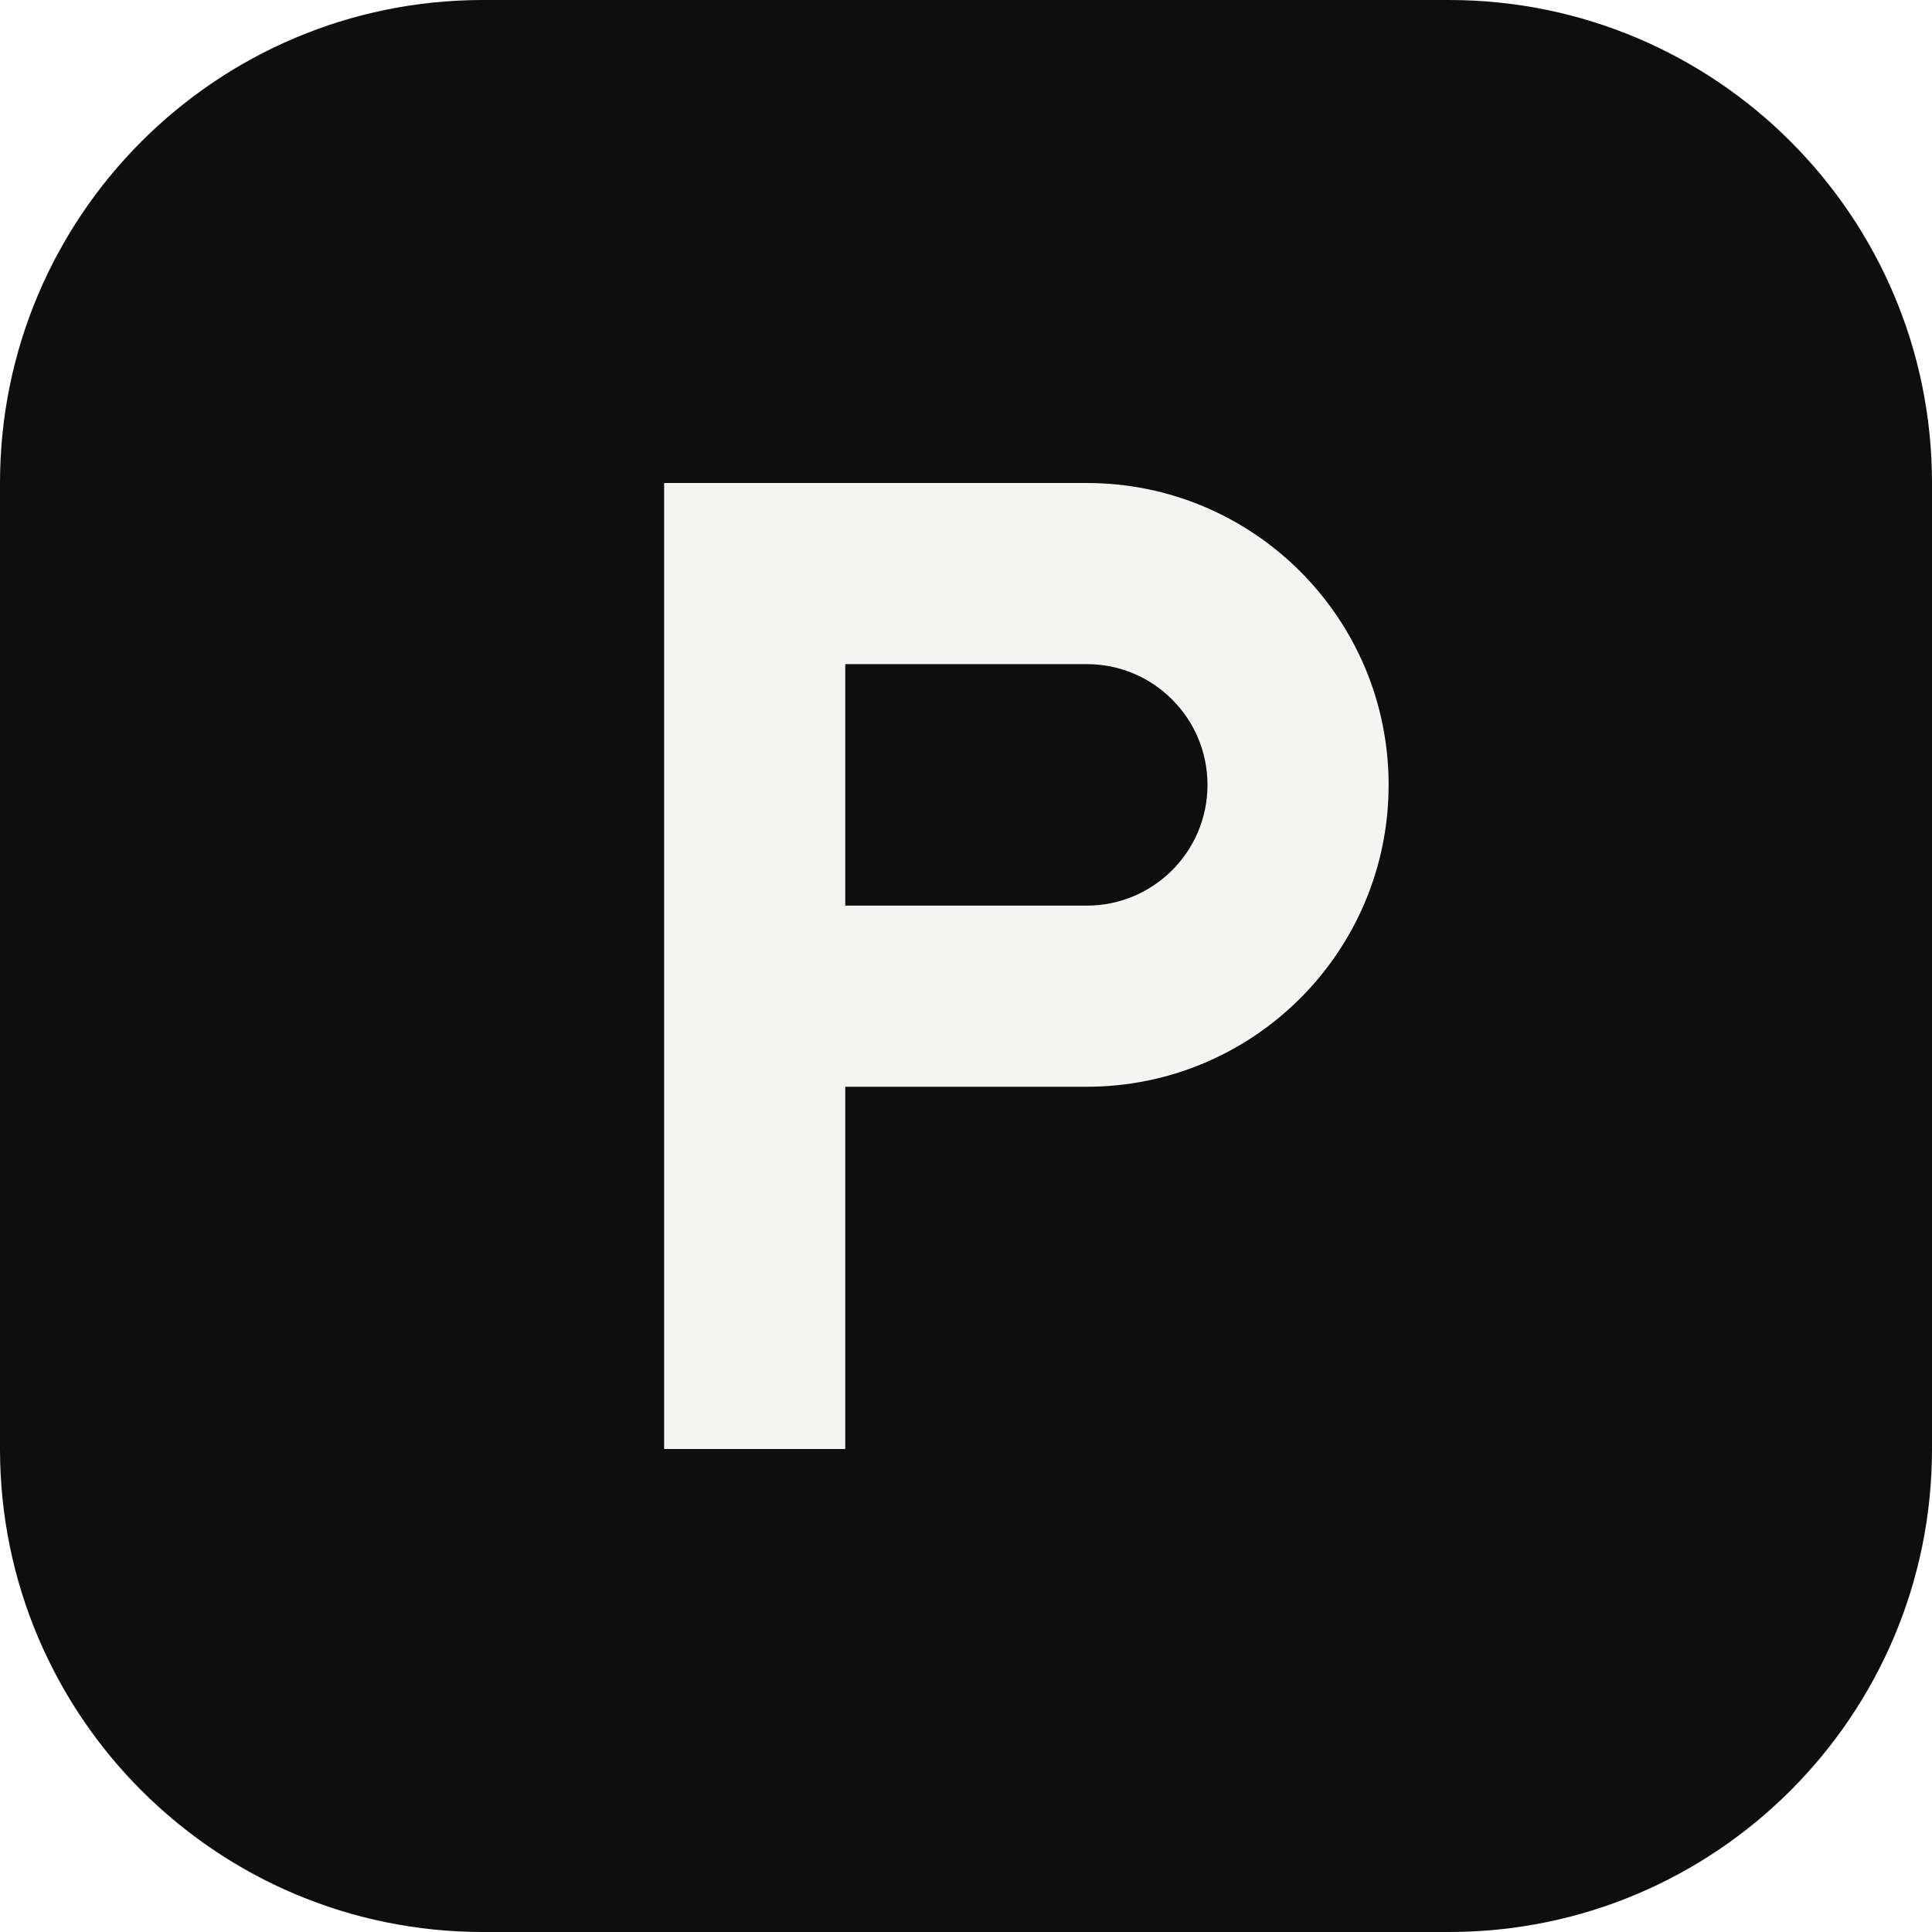
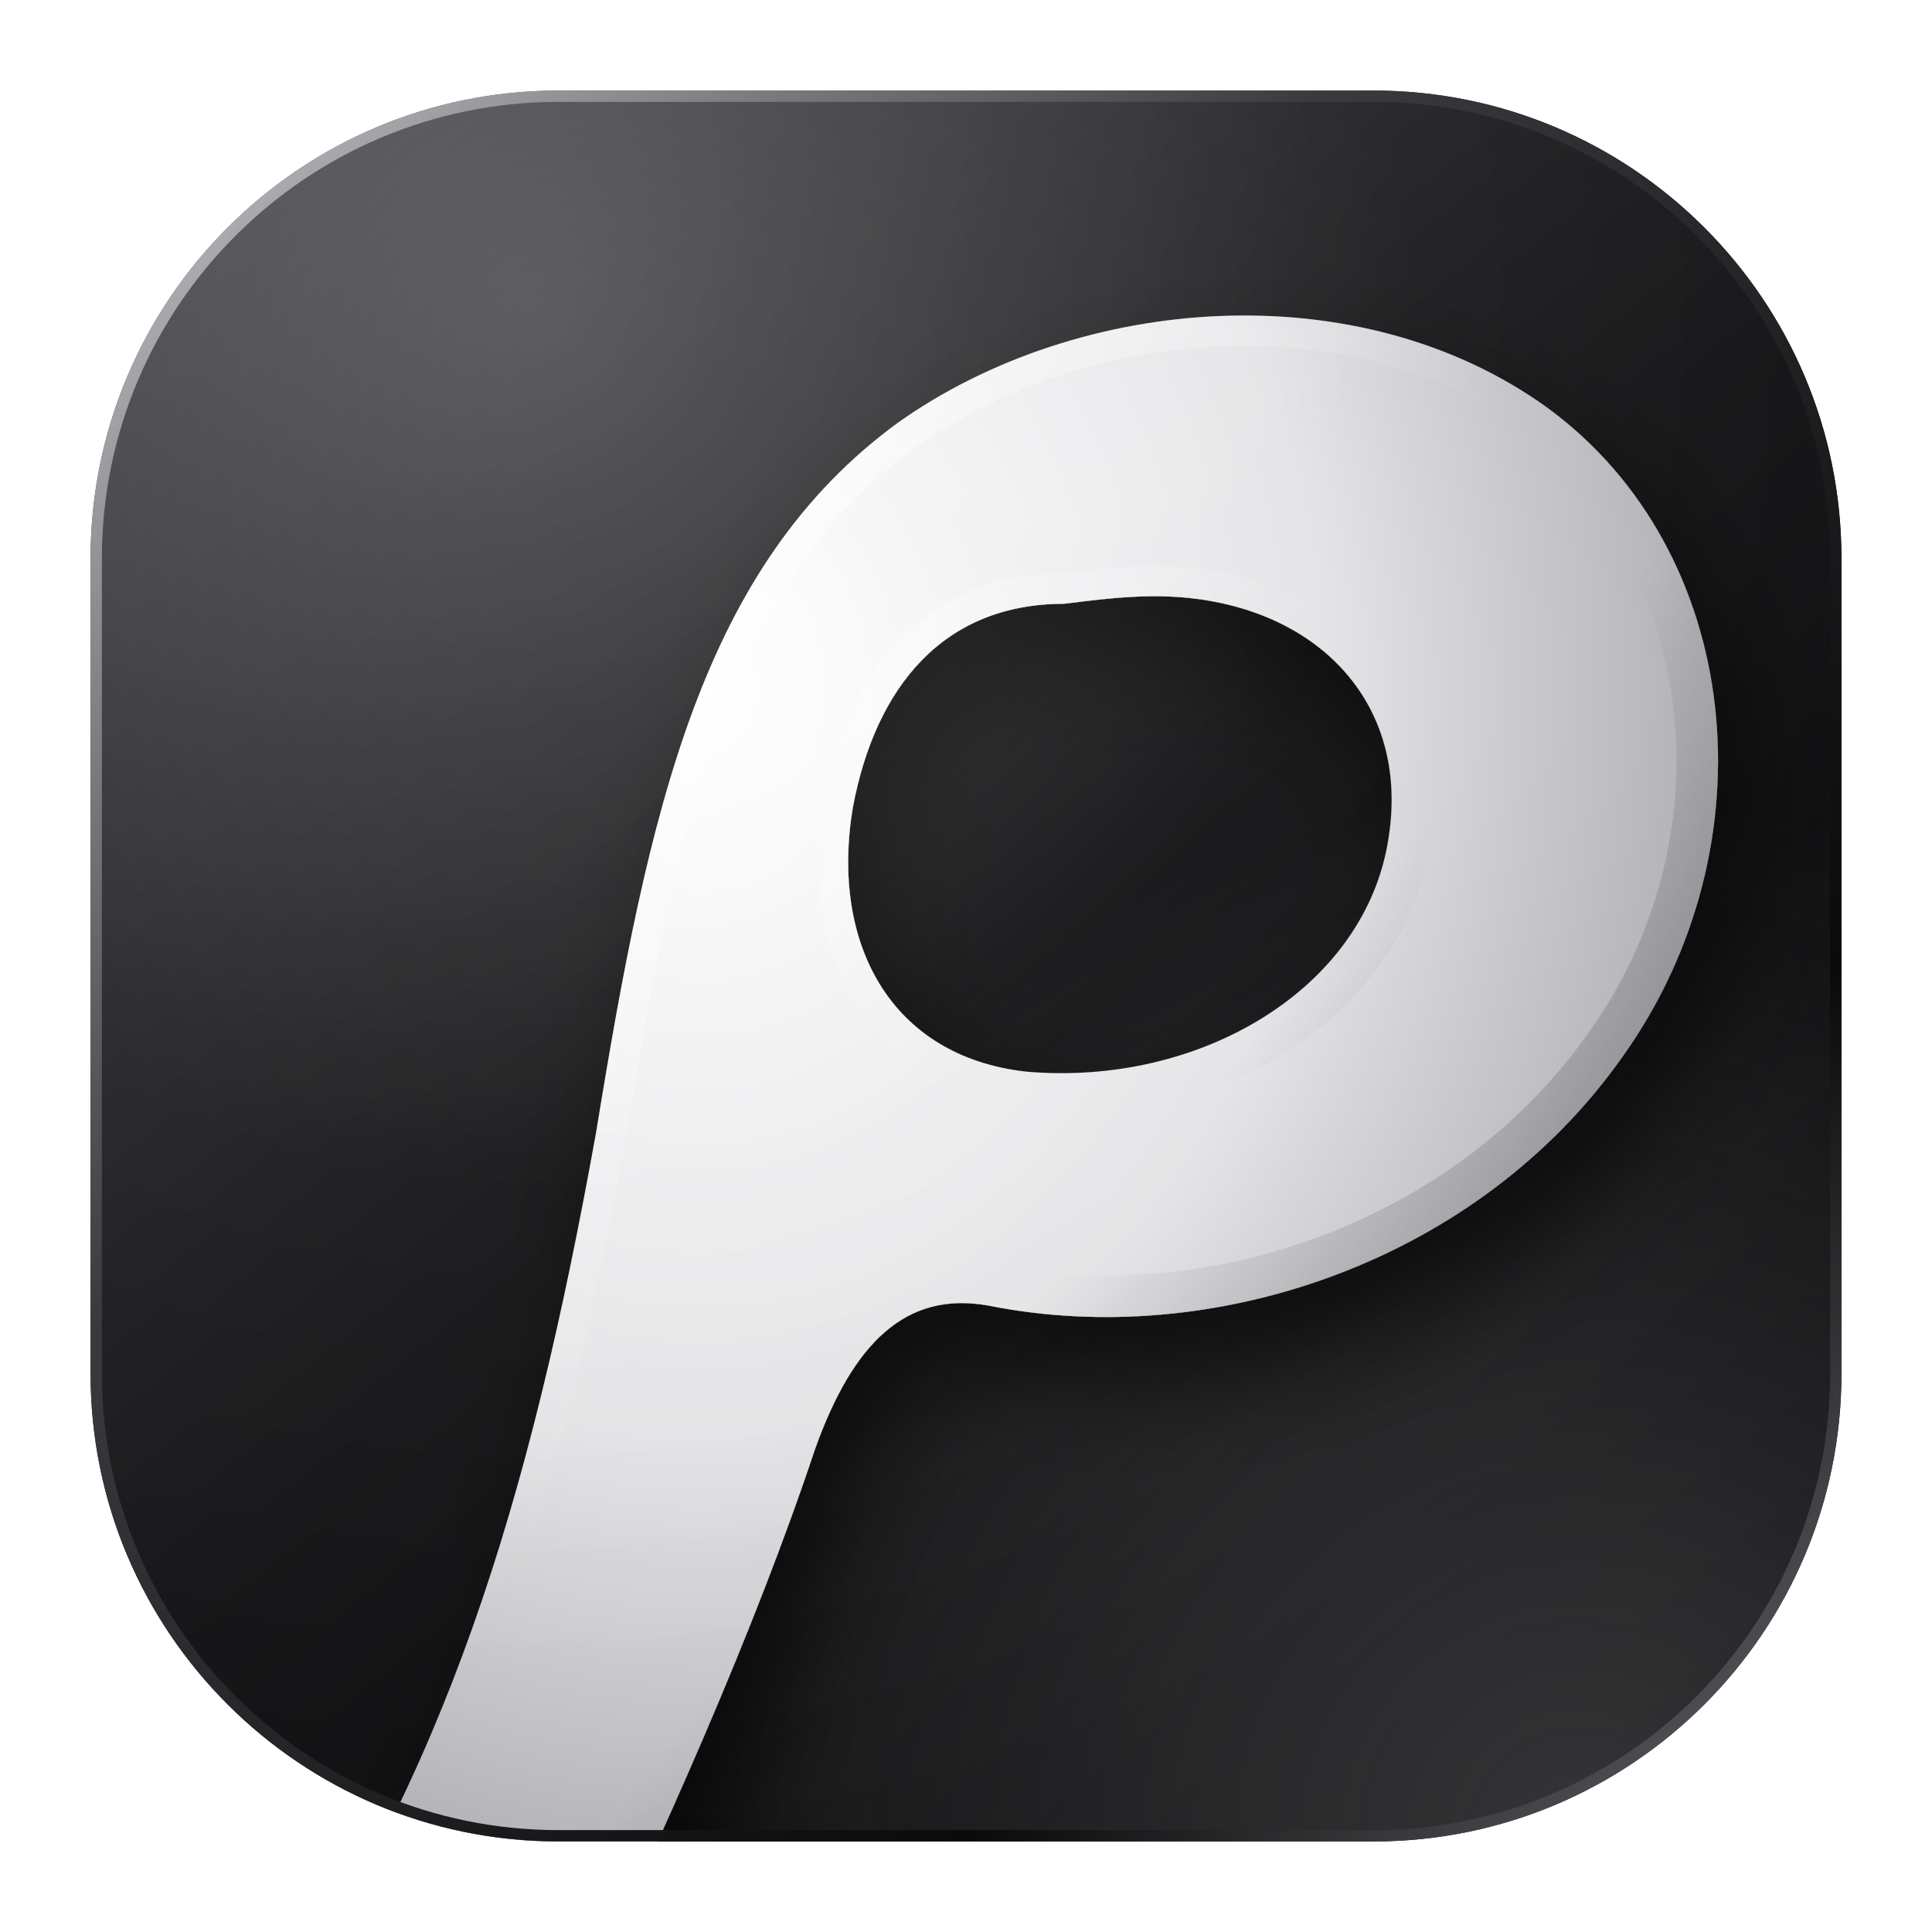
- <svg xmlns="http://www.w3.org/2000/svg" viewBox="0 0 64 64">
-   <rect width="64" height="64" rx="16" fill="#0E0E0F" />
-   <path d="M22 16h14a10 10 0 0 1 0 20h-8v12h-6z" fill="#F4F4F2" />
-   <path d="M28 22v8h8a4 4 0 0 0 0-8z" fill="#0E0E0F" />
+ <svg xmlns="http://www.w3.org/2000/svg" viewBox="0 0 512 512">
+   <defs>
+     <linearGradient id="bg" x1=".1" y1="0" x2=".9" y2="1">
+       <stop offset="0" stop-color="#3d3d42" />
+       <stop offset=".5" stop-color="#151517" />
+       <stop offset="1" stop-color="#060607" />
+     </linearGradient>
+     <radialGradient id="glyph" cx=".3" cy=".22" r=".95">
+       <stop offset="0" stop-color="#ffffff" />
+       <stop offset=".45" stop-color="#e4e4e7" />
+       <stop offset=".8" stop-color="#a3a3a9" />
+       <stop offset="1" stop-color="#77777d" />
+     </radialGradient>
+     <linearGradient id="edgeLight" x1="0" y1="0" x2="1" y2="1">
+       <stop offset="0" stop-color="#fff" stop-opacity=".95" />
+       <stop offset=".45" stop-color="#fff" stop-opacity=".0" />
+     </linearGradient>
+     <linearGradient id="edgeDark" x1="0" y1="0" x2="1" y2="1">
+       <stop offset=".55" stop-color="#000" stop-opacity="0" />
+       <stop offset="1" stop-color="#000" stop-opacity=".55" />
+     </linearGradient>
+     <radialGradient id="shine" cx=".25" cy=".12" r=".9">
+       <stop offset="0" stop-color="#fff" stop-opacity=".22" />
+       <stop offset=".55" stop-color="#fff" stop-opacity=".03" />
+       <stop offset="1" stop-color="#fff" stop-opacity="0" />
+     </radialGradient>
+     <radialGradient id="bounce" cx=".85" cy="1" r=".6">
+       <stop offset="0" stop-color="#8a8a90" stop-opacity=".35" />
+       <stop offset="1" stop-color="#8a8a90" stop-opacity="0" />
+     </radialGradient>
+     <linearGradient id="rim" x1="0" y1="0" x2="1" y2="1">
+       <stop offset="0" stop-color="#c9c9ce" />
+       <stop offset=".35" stop-color="#3a3a3f" />
+       <stop offset=".75" stop-color="#0a0a0b" />
+       <stop offset="1" stop-color="#6a6a70" />
+     </linearGradient>
+     <filter id="drop" x="-30%" y="-30%" width="160%" height="160%">
+       <feGaussianBlur in="SourceAlpha" stdDeviation="14" />
+       <feOffset dx="6" dy="16" />
+       <feComponentTransfer>
+         <feFuncA type="linear" slope=".7" />
+       </feComponentTransfer>
+       <feMerge>
+         <feMergeNode />
+         <feMergeNode in="SourceGraphic" />
+       </feMerge>
+     </filter>
+     <clipPath id="sq">
+       <rect x="24" y="24" width="464" height="464" rx="124" />
+     </clipPath>
+     <path id="P" fill-rule="evenodd" d="       M 70 540       C 118 470 140 400 158 300       C 172 214 186 150 238 112       C 286 78 360 72 410 108       C 462 146 470 224 430 280       C 392 334 322 358 262 346       C 240 342 226 356 216 384       C 200 432 176 486 150 540 Z       M 282 160       C 250 160 232 182 226 214       C 220 250 236 280 272 284       C 318 288 362 262 368 222       C 374 184 346 158 306 158       C 298 158 290 159 282 160 Z" />
+     <clipPath id="pc">
+       <use href="#P" />
+     </clipPath>
+   </defs>
+   <rect x="24" y="24" width="464" height="464" rx="124" fill="url(#bg)" />
+   <g clip-path="url(#sq)">
+     <rect x="24" y="24" width="464" height="464" fill="url(#bounce)" />
+     <g filter="url(#drop)">
+       <use href="#P" fill="url(#glyph)" />
+     </g>
+     <g clip-path="url(#pc)">
+       <use href="#P" fill="none" stroke="url(#edgeLight)" stroke-width="16" />
+       <use href="#P" fill="none" stroke="url(#edgeDark)" stroke-width="22" />
+     </g>
+     <rect x="24" y="24" width="464" height="464" fill="url(#shine)" />
+   </g>
+   <rect x="25.5" y="25.5" width="461" height="461" rx="122.5" fill="none" stroke="url(#rim)" stroke-width="3" />
</svg>
